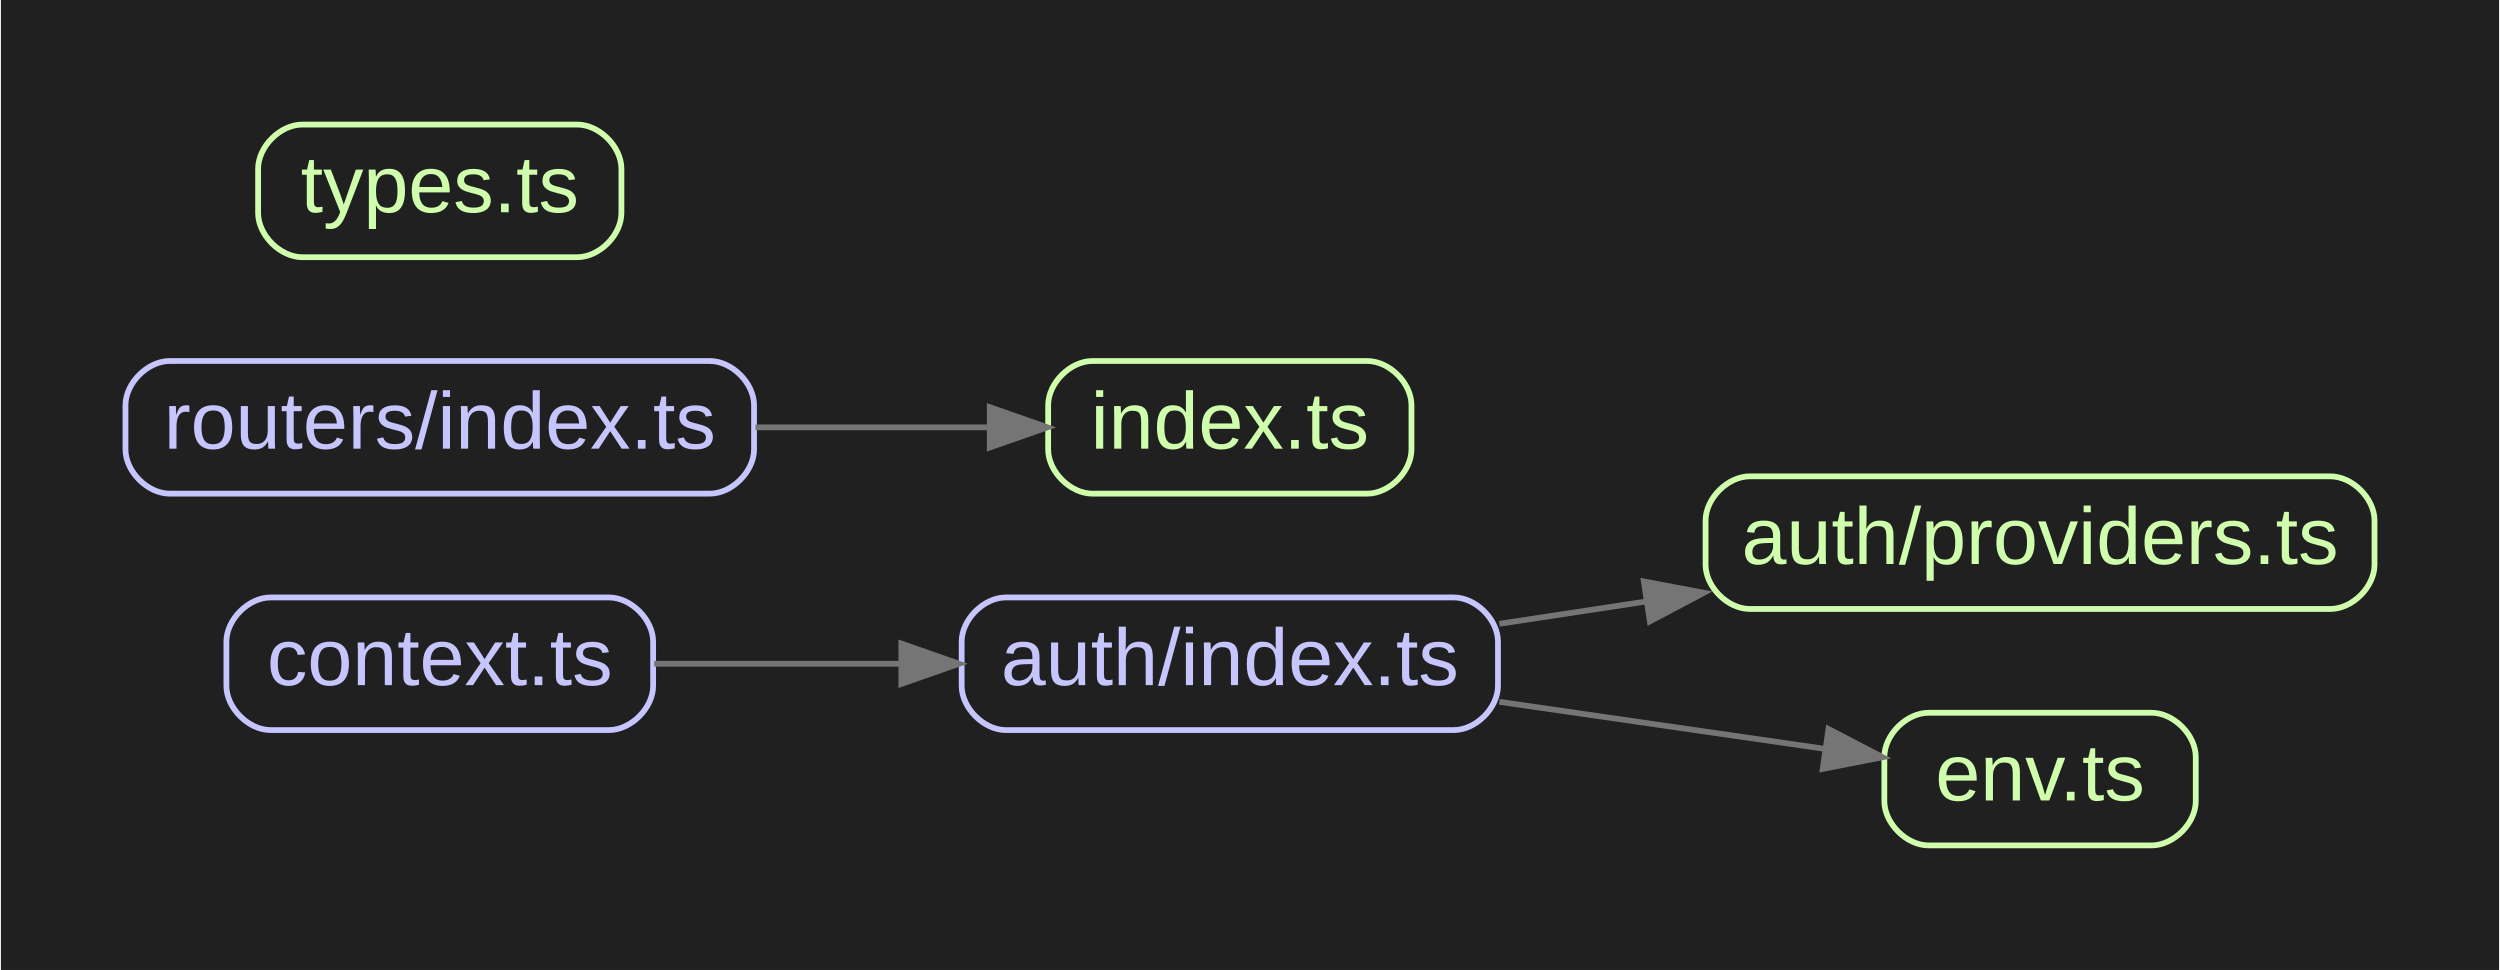
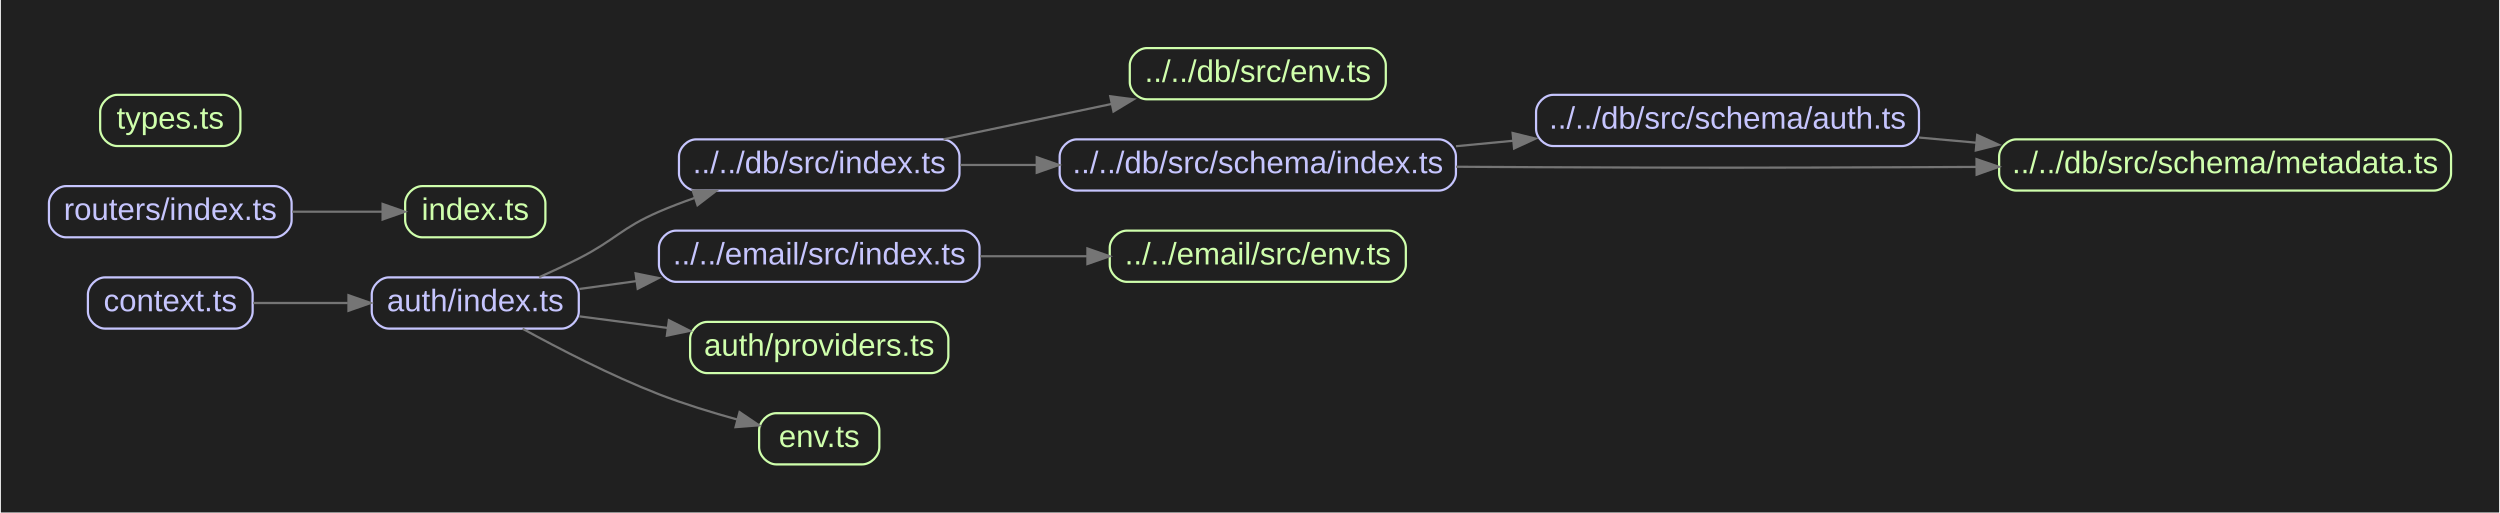
- <svg xmlns="http://www.w3.org/2000/svg" width="433pt" height="168pt" viewBox="0.00 0.00 433.20 168.20">
-   <g id="graph0" class="graph" transform="scale(1 1) rotate(0) translate(21.6 146.6)">
-     <polygon fill="#202020" stroke="transparent" points="-21.6,21.6 -21.6,-146.6 411.6,-146.6 411.6,21.6 -21.6,21.6" />
+ <svg xmlns="http://www.w3.org/2000/svg" width="1122pt" height="230pt" viewBox="0.00 0.00 1122.20 230.20">
+   <g id="graph0" class="graph" transform="scale(1 1) rotate(0) translate(21.6 208.6)">
+     <polygon fill="#202020" stroke="transparent" points="-21.6,21.6 -21.6,-208.6 1100.6,-208.6 1100.6,21.6 -21.6,21.6" />
    <g id="node1" class="node">
-       <path fill="none" stroke="#c6c5fe" d="M230.33,-43C230.33,-43 152.67,-43 152.67,-43 148.83,-43 145,-39.17 145,-35.33 145,-35.33 145,-27.67 145,-27.67 145,-23.83 148.83,-20 152.67,-20 152.67,-20 230.33,-20 230.33,-20 234.17,-20 238,-23.83 238,-27.67 238,-27.67 238,-35.33 238,-35.33 238,-39.17 234.17,-43 230.33,-43" />
-       <text text-anchor="middle" x="191.5" y="-27.8" font-family="Arial" font-size="14.00" fill="#c6c5fe">auth/index.ts</text>
+       <path fill="none" stroke="#cfffac" d="M592.83,-187C592.83,-187 493.17,-187 493.17,-187 489.33,-187 485.5,-183.17 485.5,-179.33 485.5,-179.33 485.5,-171.67 485.5,-171.67 485.5,-167.83 489.33,-164 493.17,-164 493.17,-164 592.83,-164 592.83,-164 596.67,-164 600.5,-167.83 600.5,-171.67 600.5,-171.67 600.5,-179.33 600.5,-179.33 600.5,-183.17 596.67,-187 592.83,-187" />
+       <text text-anchor="middle" x="543" y="-171.8" font-family="Arial" font-size="14.00" fill="#cfffac">../../db/src/env.ts</text>
    </g>
    <g id="node2" class="node">
-       <path fill="none" stroke="#cfffac" d="M382.33,-64C382.33,-64 281.67,-64 281.67,-64 277.83,-64 274,-60.17 274,-56.33 274,-56.33 274,-48.67 274,-48.67 274,-44.83 277.83,-41 281.67,-41 281.67,-41 382.33,-41 382.33,-41 386.17,-41 390,-44.83 390,-48.67 390,-48.67 390,-56.33 390,-56.33 390,-60.17 386.17,-64 382.33,-64" />
-       <text text-anchor="middle" x="332" y="-48.8" font-family="Arial" font-size="14.00" fill="#cfffac">auth/providers.ts</text>
+       <path fill="none" stroke="#c6c5fe" d="M401.33,-146C401.33,-146 290.67,-146 290.67,-146 286.83,-146 283,-142.17 283,-138.33 283,-138.33 283,-130.67 283,-130.67 283,-126.83 286.83,-123 290.67,-123 290.67,-123 401.33,-123 401.33,-123 405.17,-123 409,-126.83 409,-130.67 409,-130.67 409,-138.33 409,-138.33 409,-142.17 405.17,-146 401.33,-146" />
+       <text text-anchor="middle" x="346" y="-130.8" font-family="Arial" font-size="14.00" fill="#c6c5fe">../../db/src/index.ts</text>
    </g>
    <g id="edge1" class="edge">
-       <path fill="none" stroke="#757575" d="M238.23,-38.43C246.39,-39.67 255.04,-40.98 263.65,-42.29" />
-       <polygon fill="#757575" stroke="#757575" points="263.29,-45.77 273.7,-43.81 264.34,-38.85 263.29,-45.77" />
+       <path fill="none" stroke="#757575" d="M401.84,-146.03C425.3,-150.96 452.87,-156.76 477.33,-161.9" />
+       <polygon fill="#757575" stroke="#757575" points="476.73,-165.35 487.24,-163.99 478.17,-158.5 476.73,-165.35" />
    </g>
    <g id="node3" class="node">
-       <path fill="none" stroke="#cfffac" d="M351.33,-23C351.33,-23 312.67,-23 312.67,-23 308.83,-23 305,-19.17 305,-15.33 305,-15.33 305,-7.67 305,-7.67 305,-3.83 308.83,0 312.67,0 312.67,0 351.33,0 351.33,0 355.17,0 359,-3.83 359,-7.67 359,-7.67 359,-15.33 359,-15.33 359,-19.17 355.17,-23 351.33,-23" />
-       <text text-anchor="middle" x="332" y="-7.8" font-family="Arial" font-size="14.00" fill="#cfffac">env.ts</text>
+       <path fill="none" stroke="#c6c5fe" d="M624.33,-146C624.33,-146 461.67,-146 461.67,-146 457.83,-146 454,-142.17 454,-138.33 454,-138.33 454,-130.67 454,-130.67 454,-126.83 457.83,-123 461.67,-123 461.67,-123 624.33,-123 624.33,-123 628.17,-123 632,-126.83 632,-130.67 632,-130.67 632,-138.33 632,-138.33 632,-142.17 628.17,-146 624.33,-146" />
+       <text text-anchor="middle" x="543" y="-130.8" font-family="Arial" font-size="14.00" fill="#c6c5fe">../../db/src/schema/index.ts</text>
    </g>
    <g id="edge2" class="edge">
-       <path fill="none" stroke="#757575" d="M238.23,-24.9C256.5,-22.26 277.25,-19.26 294.49,-16.77" />
-       <polygon fill="#757575" stroke="#757575" points="295.31,-20.19 304.71,-15.3 294.31,-13.26 295.31,-20.19" />
+       <path fill="none" stroke="#757575" d="M409.24,-134.5C420.18,-134.5 431.82,-134.5 443.47,-134.5" />
+       <polygon fill="#757575" stroke="#757575" points="443.7,-138 453.7,-134.5 443.7,-131 443.7,-138" />
    </g>
    <g id="node4" class="node">
-       <path fill="none" stroke="#c6c5fe" d="M83.83,-43C83.83,-43 25.17,-43 25.17,-43 21.33,-43 17.5,-39.17 17.5,-35.33 17.5,-35.33 17.5,-27.67 17.5,-27.67 17.5,-23.83 21.33,-20 25.17,-20 25.17,-20 83.83,-20 83.83,-20 87.67,-20 91.5,-23.83 91.5,-27.67 91.5,-27.67 91.5,-35.33 91.5,-35.33 91.5,-39.17 87.67,-43 83.83,-43" />
-       <text text-anchor="middle" x="54.5" y="-27.8" font-family="Arial" font-size="14.00" fill="#c6c5fe">context.ts</text>
+       <path fill="none" stroke="#c6c5fe" d="M832.33,-166C832.33,-166 675.67,-166 675.67,-166 671.83,-166 668,-162.17 668,-158.33 668,-158.33 668,-150.67 668,-150.67 668,-146.83 671.83,-143 675.67,-143 675.67,-143 832.33,-143 832.33,-143 836.17,-143 840,-146.83 840,-150.67 840,-150.67 840,-158.33 840,-158.33 840,-162.17 836.17,-166 832.33,-166" />
+       <text text-anchor="middle" x="754" y="-150.8" font-family="Arial" font-size="14.00" fill="#c6c5fe">../../db/src/schema/auth.ts</text>
    </g>
    <g id="edge3" class="edge">
-       <path fill="none" stroke="#757575" d="M91.68,-31.5C104.75,-31.5 119.84,-31.5 134.22,-31.5" />
-       <polygon fill="#757575" stroke="#757575" points="134.54,-35 144.54,-31.5 134.54,-28 134.54,-35" />
+       <path fill="none" stroke="#757575" d="M632.03,-142.92C640.53,-143.74 649.18,-144.56 657.74,-145.38" />
+       <polygon fill="#757575" stroke="#757575" points="657.46,-148.87 667.74,-146.34 658.12,-141.9 657.46,-148.87" />
    </g>
    <g id="node5" class="node">
-       <path fill="none" stroke="#cfffac" d="M215.33,-84C215.33,-84 167.67,-84 167.67,-84 163.83,-84 160,-80.17 160,-76.33 160,-76.33 160,-68.67 160,-68.67 160,-64.83 163.83,-61 167.67,-61 167.67,-61 215.33,-61 215.33,-61 219.17,-61 223,-64.83 223,-68.67 223,-68.67 223,-76.33 223,-76.33 223,-80.17 219.17,-84 215.33,-84" />
-       <text text-anchor="middle" x="191.5" y="-68.8" font-family="Arial" font-size="14.00" fill="#cfffac">index.ts</text>
+       <path fill="none" stroke="#cfffac" d="M1071.33,-146C1071.33,-146 883.67,-146 883.67,-146 879.83,-146 876,-142.17 876,-138.33 876,-138.33 876,-130.67 876,-130.67 876,-126.83 879.83,-123 883.67,-123 883.67,-123 1071.33,-123 1071.33,-123 1075.17,-123 1079,-126.83 1079,-130.67 1079,-130.67 1079,-138.33 1079,-138.33 1079,-142.17 1075.17,-146 1071.33,-146" />
+       <text text-anchor="middle" x="977.5" y="-130.8" font-family="Arial" font-size="14.00" fill="#cfffac">../../db/src/schema/metadata.ts</text>
+     </g>
+     <g id="edge4" class="edge">
+       <path fill="none" stroke="#757575" d="M632.06,-133.7C644.14,-133.62 656.37,-133.55 668,-133.5 744.44,-133.19 763.56,-133.22 840,-133.5 848.35,-133.53 856.98,-133.57 865.66,-133.62" />
+       <polygon fill="#757575" stroke="#757575" points="865.84,-137.12 875.87,-133.68 865.89,-130.12 865.84,-137.12" />
+     </g>
+     <g id="edge5" class="edge">
+       <path fill="none" stroke="#757575" d="M840,-146.82C848.42,-146.06 857.05,-145.29 865.68,-144.51" />
+       <polygon fill="#757575" stroke="#757575" points="866.15,-147.98 875.8,-143.59 865.52,-141.01 866.15,-147.98" />
    </g>
    <g id="node6" class="node">
-       <path fill="none" stroke="#c6c5fe" d="M101.33,-84C101.33,-84 7.67,-84 7.67,-84 3.83,-84 0,-80.17 0,-76.33 0,-76.33 0,-68.67 0,-68.67 0,-64.83 3.83,-61 7.67,-61 7.67,-61 101.33,-61 101.33,-61 105.17,-61 109,-64.83 109,-68.67 109,-68.67 109,-76.33 109,-76.33 109,-80.17 105.17,-84 101.33,-84" />
-       <text text-anchor="middle" x="54.5" y="-68.8" font-family="Arial" font-size="14.00" fill="#c6c5fe">routers/index.ts</text>
-     </g>
-     <g id="edge4" class="edge">
-       <path fill="none" stroke="#757575" d="M109.24,-72.5C122.69,-72.5 136.89,-72.5 149.59,-72.5" />
-       <polygon fill="#757575" stroke="#757575" points="149.87,-76 159.87,-72.5 149.87,-69 149.87,-76" />
+       <path fill="none" stroke="#cfffac" d="M601.83,-105C601.83,-105 484.17,-105 484.17,-105 480.33,-105 476.5,-101.17 476.5,-97.33 476.5,-97.33 476.5,-89.67 476.5,-89.67 476.5,-85.83 480.33,-82 484.17,-82 484.17,-82 601.83,-82 601.83,-82 605.67,-82 609.5,-85.83 609.5,-89.67 609.5,-89.67 609.5,-97.33 609.5,-97.33 609.5,-101.17 605.67,-105 601.83,-105" />
+       <text text-anchor="middle" x="543" y="-89.8" font-family="Arial" font-size="14.00" fill="#cfffac">../../email/src/env.ts</text>
    </g>
    <g id="node7" class="node">
-       <path fill="none" stroke="#cfffac" d="M78.33,-125C78.33,-125 30.67,-125 30.67,-125 26.83,-125 23,-121.17 23,-117.33 23,-117.33 23,-109.67 23,-109.67 23,-105.83 26.83,-102 30.67,-102 30.67,-102 78.33,-102 78.33,-102 82.17,-102 86,-105.83 86,-109.67 86,-109.67 86,-117.33 86,-117.33 86,-121.17 82.17,-125 78.33,-125" />
-       <text text-anchor="middle" x="54.5" y="-109.8" font-family="Arial" font-size="14.00" fill="#cfffac">types.ts</text>
+       <path fill="none" stroke="#c6c5fe" d="M410.33,-105C410.33,-105 281.67,-105 281.67,-105 277.83,-105 274,-101.17 274,-97.33 274,-97.33 274,-89.67 274,-89.67 274,-85.83 277.83,-82 281.67,-82 281.67,-82 410.33,-82 410.33,-82 414.17,-82 418,-85.83 418,-89.67 418,-89.67 418,-97.33 418,-97.33 418,-101.17 414.17,-105 410.33,-105" />
+       <text text-anchor="middle" x="346" y="-89.8" font-family="Arial" font-size="14.00" fill="#c6c5fe">../../email/src/index.ts</text>
+     </g>
+     <g id="edge6" class="edge">
+       <path fill="none" stroke="#757575" d="M418.23,-93.5C433.85,-93.5 450.44,-93.5 466.23,-93.5" />
+       <polygon fill="#757575" stroke="#757575" points="466.47,-97 476.47,-93.5 466.47,-90 466.47,-97" />
+     </g>
+     <g id="node8" class="node">
+       <path fill="none" stroke="#c6c5fe" d="M230.33,-84C230.33,-84 152.67,-84 152.67,-84 148.83,-84 145,-80.17 145,-76.33 145,-76.33 145,-68.67 145,-68.67 145,-64.83 148.83,-61 152.67,-61 152.67,-61 230.33,-61 230.33,-61 234.17,-61 238,-64.83 238,-68.67 238,-68.67 238,-76.33 238,-76.33 238,-80.17 234.17,-84 230.33,-84" />
+       <text text-anchor="middle" x="191.5" y="-68.8" font-family="Arial" font-size="14.00" fill="#c6c5fe">auth/index.ts</text>
+     </g>
+     <g id="edge7" class="edge">
+       <path fill="none" stroke="#757575" d="M220.17,-84.06C226.11,-86.71 232.31,-89.6 238,-92.5 254.51,-100.91 257,-106.15 274,-113.5 279.09,-115.7 284.48,-117.75 289.92,-119.65" />
+       <polygon fill="#757575" stroke="#757575" points="289.13,-123.07 299.73,-122.89 291.33,-116.43 289.13,-123.07" />
+     </g>
+     <g id="edge8" class="edge">
+       <path fill="none" stroke="#757575" d="M238.26,-78.8C246.41,-79.92 255.13,-81.12 263.93,-82.34" />
+       <polygon fill="#757575" stroke="#757575" points="263.5,-85.81 273.88,-83.71 264.46,-78.88 263.5,-85.81" />
+     </g>
+     <g id="node9" class="node">
+       <path fill="none" stroke="#cfffac" d="M396.33,-64C396.33,-64 295.67,-64 295.67,-64 291.83,-64 288,-60.17 288,-56.33 288,-56.33 288,-48.67 288,-48.67 288,-44.83 291.83,-41 295.67,-41 295.67,-41 396.33,-41 396.33,-41 400.17,-41 404,-44.83 404,-48.67 404,-48.67 404,-56.33 404,-56.33 404,-60.17 400.17,-64 396.33,-64" />
+       <text text-anchor="middle" x="346" y="-48.8" font-family="Arial" font-size="14.00" fill="#cfffac">auth/providers.ts</text>
+     </g>
+     <g id="edge9" class="edge">
+       <path fill="none" stroke="#757575" d="M238.26,-66.5C250.7,-64.87 264.44,-63.07 277.81,-61.31" />
+       <polygon fill="#757575" stroke="#757575" points="278.47,-64.76 287.93,-59.99 277.56,-57.82 278.47,-64.76" />
+     </g>
+     <g id="node10" class="node">
+       <path fill="none" stroke="#cfffac" d="M365.33,-23C365.33,-23 326.67,-23 326.67,-23 322.83,-23 319,-19.17 319,-15.33 319,-15.33 319,-7.67 319,-7.67 319,-3.83 322.83,0 326.67,0 326.67,0 365.33,0 365.33,0 369.17,0 373,-3.83 373,-7.67 373,-7.67 373,-15.33 373,-15.33 373,-19.17 369.17,-23 365.33,-23" />
+       <text text-anchor="middle" x="346" y="-7.8" font-family="Arial" font-size="14.00" fill="#cfffac">env.ts</text>
+     </g>
+     <g id="edge10" class="edge">
+       <path fill="none" stroke="#757575" d="M212.77,-60.93C228.97,-52.03 252.44,-39.87 274,-31.5 285.26,-27.13 297.87,-23.26 309.3,-20.12" />
+       <polygon fill="#757575" stroke="#757575" points="310.21,-23.5 318.98,-17.55 308.41,-16.73 310.21,-23.5" />
+     </g>
+     <g id="node11" class="node">
+       <path fill="none" stroke="#c6c5fe" d="M83.83,-84C83.83,-84 25.17,-84 25.17,-84 21.33,-84 17.5,-80.17 17.5,-76.33 17.5,-76.33 17.5,-68.67 17.5,-68.67 17.5,-64.83 21.33,-61 25.17,-61 25.17,-61 83.83,-61 83.83,-61 87.67,-61 91.5,-64.83 91.5,-68.67 91.5,-68.67 91.5,-76.33 91.5,-76.33 91.5,-80.17 87.67,-84 83.83,-84" />
+       <text text-anchor="middle" x="54.5" y="-68.8" font-family="Arial" font-size="14.00" fill="#c6c5fe">context.ts</text>
+     </g>
+     <g id="edge11" class="edge">
+       <path fill="none" stroke="#757575" d="M91.68,-72.5C104.75,-72.5 119.84,-72.5 134.22,-72.5" />
+       <polygon fill="#757575" stroke="#757575" points="134.54,-76 144.54,-72.5 134.54,-69 134.54,-76" />
+     </g>
+     <g id="node12" class="node">
+       <path fill="none" stroke="#cfffac" d="M215.33,-125C215.33,-125 167.67,-125 167.67,-125 163.83,-125 160,-121.17 160,-117.33 160,-117.33 160,-109.67 160,-109.67 160,-105.83 163.83,-102 167.67,-102 167.67,-102 215.33,-102 215.33,-102 219.17,-102 223,-105.83 223,-109.67 223,-109.67 223,-117.33 223,-117.33 223,-121.17 219.17,-125 215.33,-125" />
+       <text text-anchor="middle" x="191.5" y="-109.8" font-family="Arial" font-size="14.00" fill="#cfffac">index.ts</text>
+     </g>
+     <g id="node13" class="node">
+       <path fill="none" stroke="#c6c5fe" d="M101.33,-125C101.33,-125 7.67,-125 7.67,-125 3.83,-125 0,-121.17 0,-117.33 0,-117.33 0,-109.67 0,-109.67 0,-105.83 3.83,-102 7.67,-102 7.67,-102 101.33,-102 101.33,-102 105.17,-102 109,-105.83 109,-109.67 109,-109.67 109,-117.33 109,-117.33 109,-121.17 105.17,-125 101.33,-125" />
+       <text text-anchor="middle" x="54.5" y="-109.8" font-family="Arial" font-size="14.00" fill="#c6c5fe">routers/index.ts</text>
+     </g>
+     <g id="edge12" class="edge">
+       <path fill="none" stroke="#757575" d="M109.24,-113.5C122.69,-113.5 136.89,-113.5 149.59,-113.5" />
+       <polygon fill="#757575" stroke="#757575" points="149.87,-117 159.87,-113.5 149.87,-110 149.87,-117" />
+     </g>
+     <g id="node14" class="node">
+       <path fill="none" stroke="#cfffac" d="M78.33,-166C78.33,-166 30.67,-166 30.67,-166 26.83,-166 23,-162.17 23,-158.33 23,-158.33 23,-150.67 23,-150.67 23,-146.83 26.83,-143 30.67,-143 30.67,-143 78.33,-143 78.33,-143 82.17,-143 86,-146.83 86,-150.67 86,-150.67 86,-158.33 86,-158.33 86,-162.17 82.17,-166 78.33,-166" />
+       <text text-anchor="middle" x="54.5" y="-150.8" font-family="Arial" font-size="14.00" fill="#cfffac">types.ts</text>
    </g>
  </g>
</svg>
